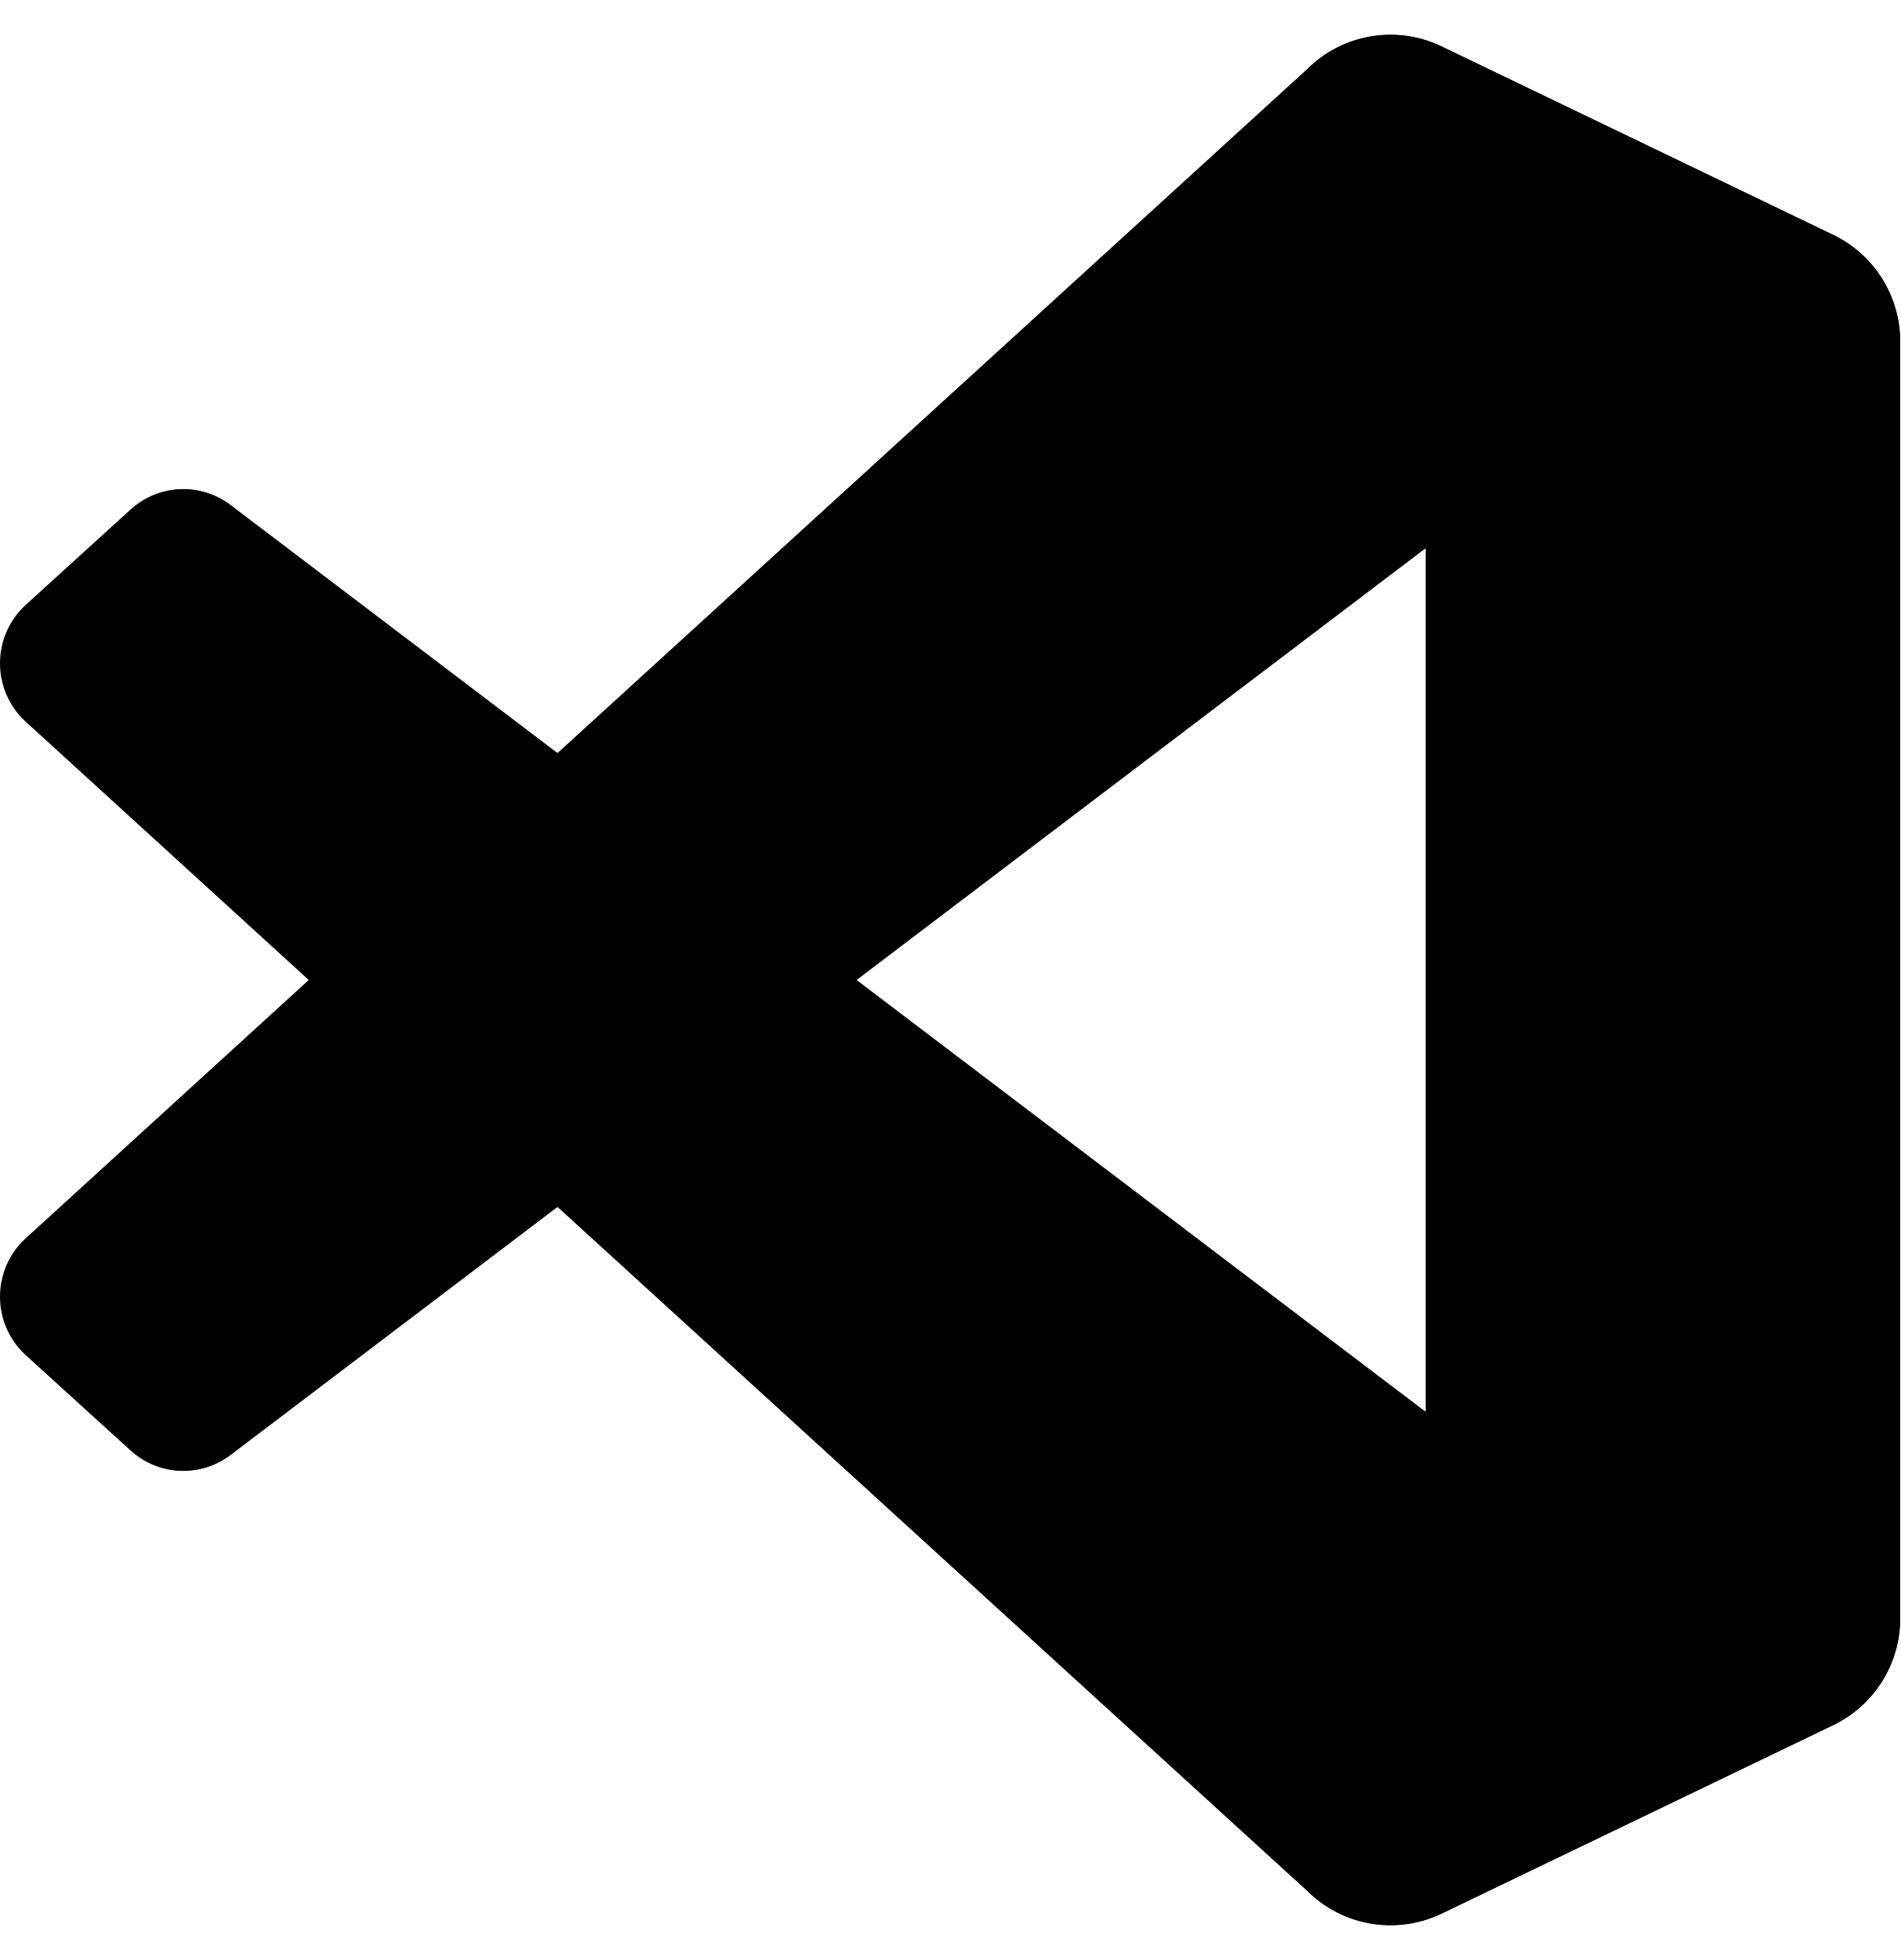
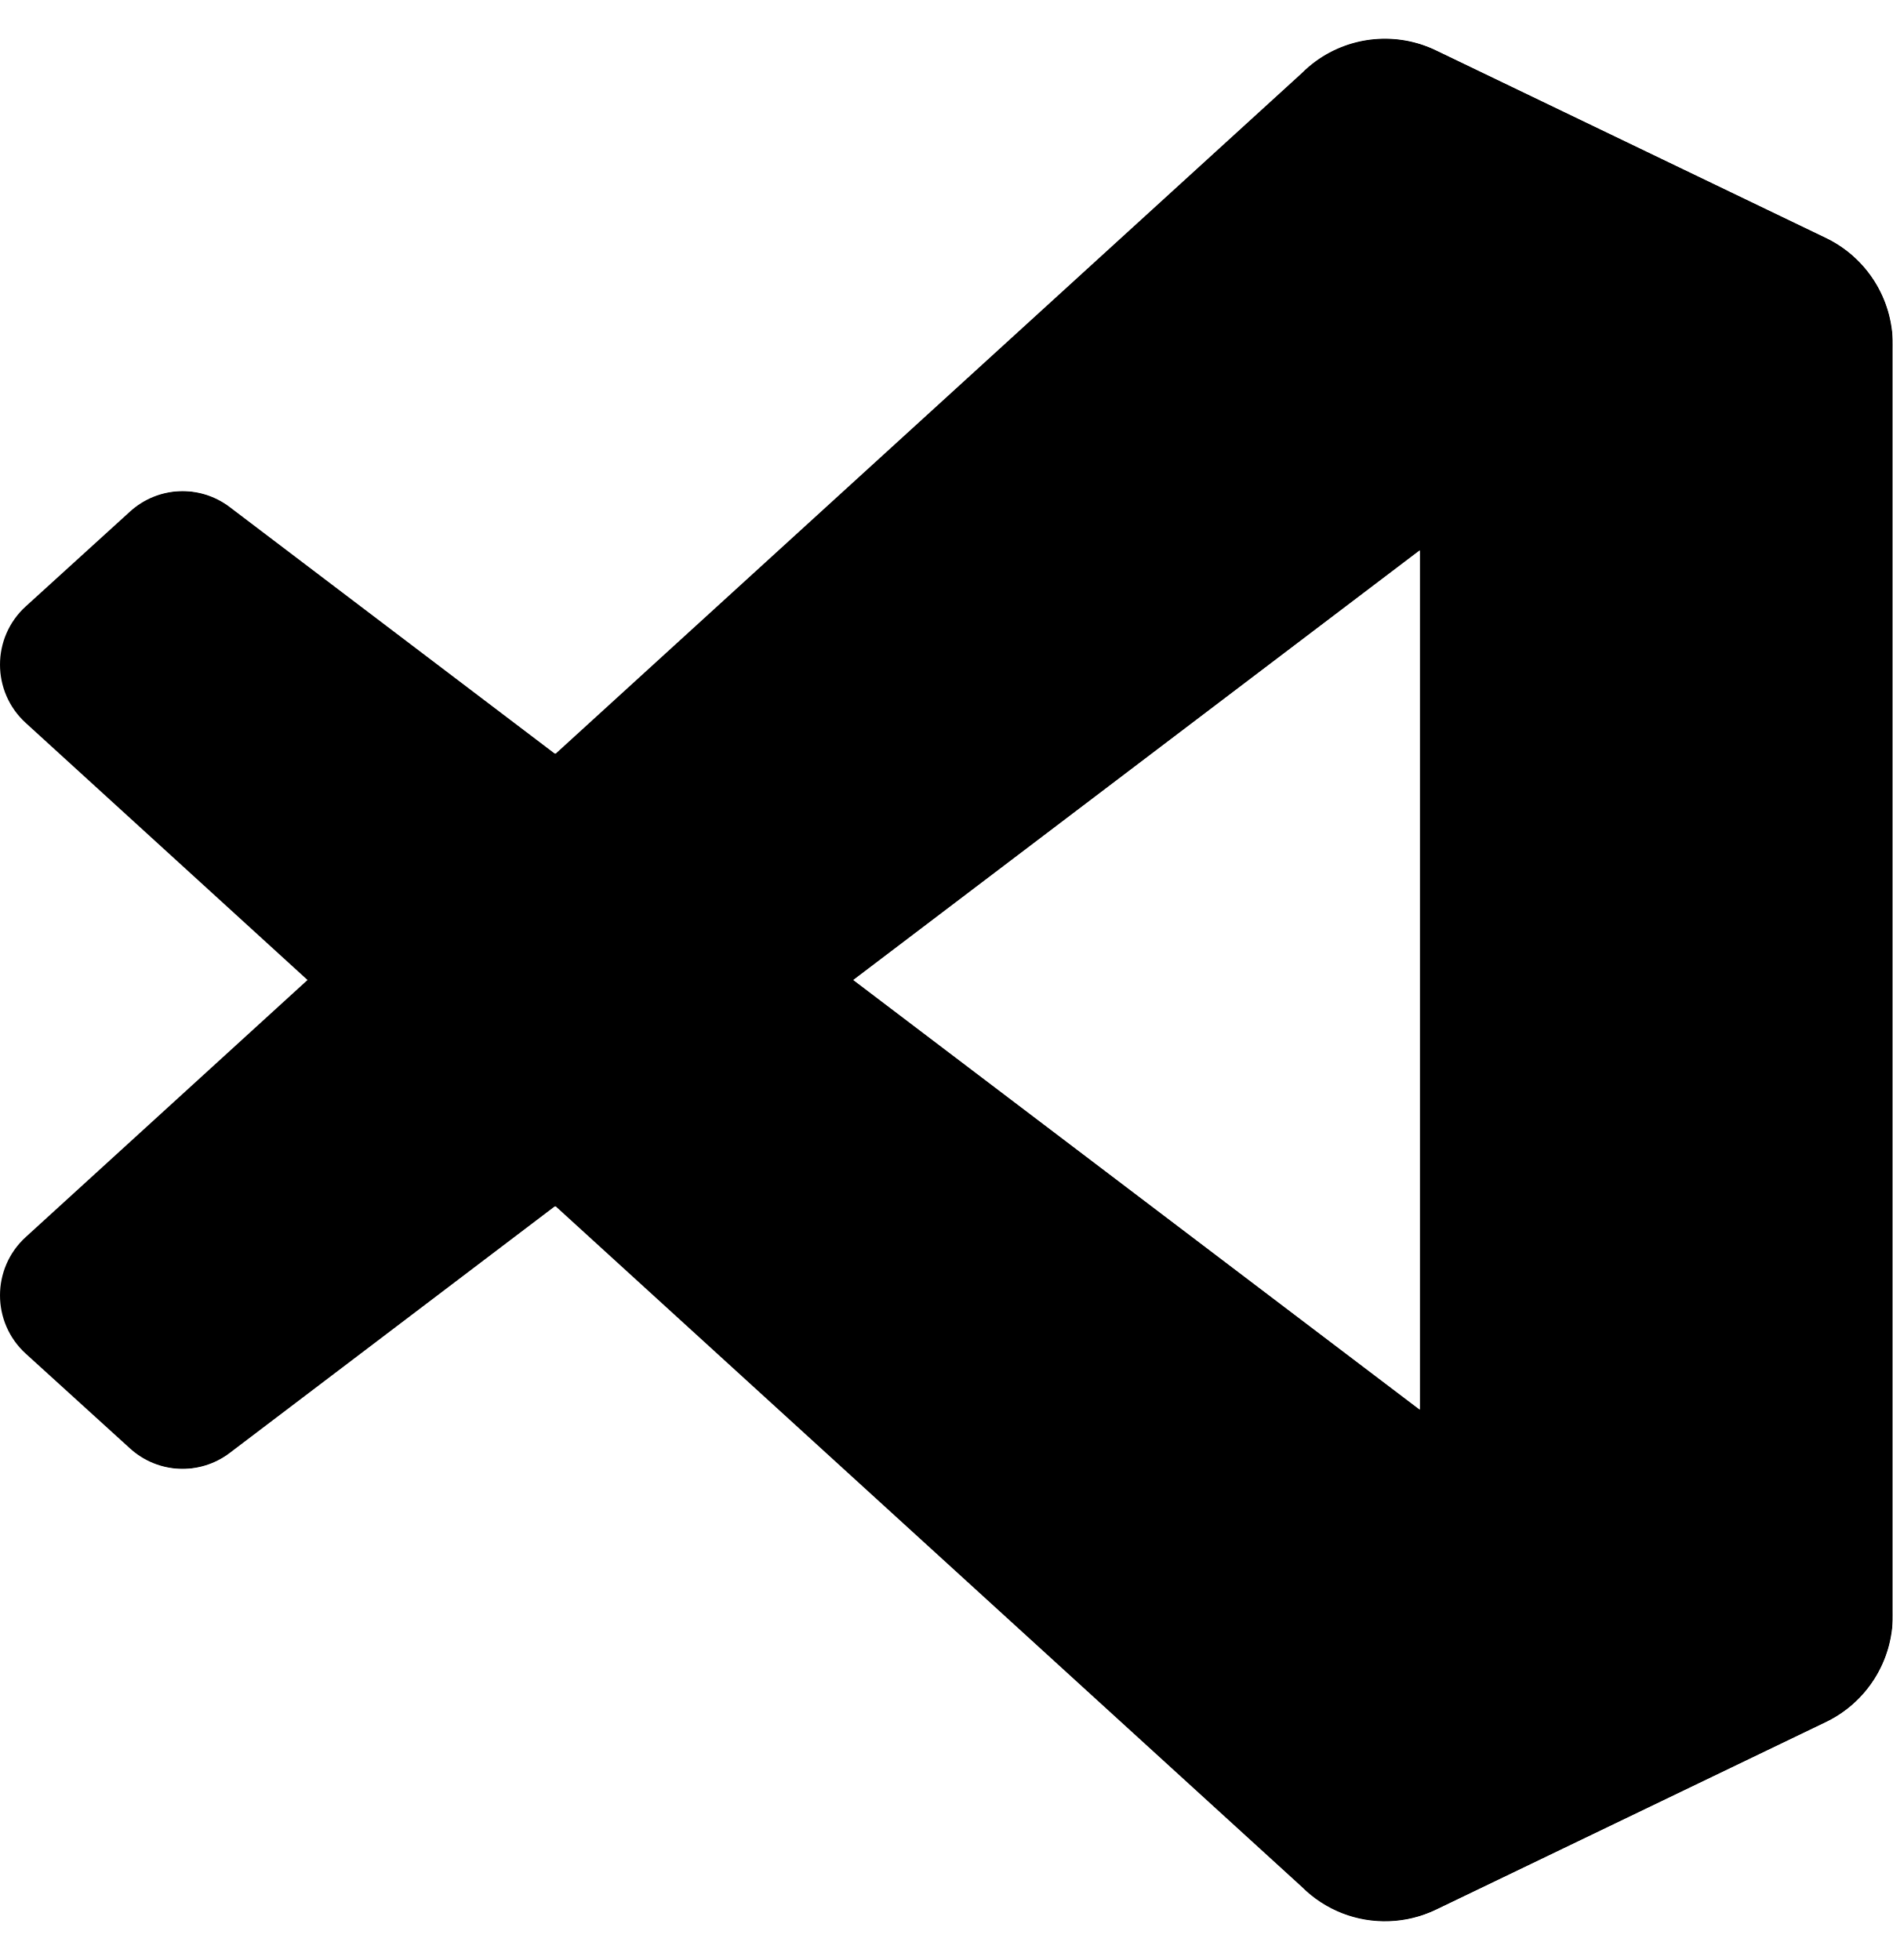
- <svg xmlns="http://www.w3.org/2000/svg" width="32" height="33" viewBox="0 0 32 33">
+ <svg xmlns="http://www.w3.org/2000/svg" width="28" height="29" viewBox="0 0 32 33">
  <g id="Vector" clip-path="url(#clip0_20_367)">
    <g id="Mask group">
      <mask id="mask0_20_367" style="mask-type:alpha" maskUnits="userSpaceOnUse" x="0" y="0" width="32" height="33">
        <g id="Group">
          <path id="Vector_2" fill-rule="evenodd" clip-rule="evenodd" d="M22.692 32.282C23.196 32.478 23.77 32.465 24.279 32.221L30.867 29.05C31.56 28.717 32 28.017 32 27.248V5.752C32 4.984 31.56 4.283 30.867 3.95L24.279 0.78C23.612 0.458 22.83 0.537 22.244 0.963C22.161 1.024 22.081 1.092 22.006 1.167L9.394 12.673L3.9 8.503C3.388 8.115 2.673 8.147 2.198 8.579L0.436 10.182C-0.145 10.71 -0.145 11.624 0.435 12.153L5.199 16.5L0.435 20.847C-0.145 21.376 -0.145 22.29 0.436 22.819L2.198 24.421C2.673 24.853 3.388 24.885 3.9 24.497L9.394 20.327L22.006 31.833C22.206 32.033 22.44 32.183 22.692 32.282ZM24.005 9.236L14.435 16.5L24.005 23.764V9.236Z" />
        </g>
      </mask>
      <g mask="url(#mask0_20_367)">
        <g id="Group_2">
          <path id="Vector_3" d="M30.868 3.955L24.274 0.78C23.511 0.413 22.599 0.568 22 1.167L0.416 20.847C-0.165 21.376 -0.164 22.29 0.417 22.818L2.18 24.421C2.655 24.853 3.371 24.885 3.883 24.497L29.875 4.778C30.747 4.117 32 4.739 32 5.833V5.757C32 4.988 31.56 4.288 30.868 3.955Z" />
          <g id="Group_3">
            <path id="Vector_4" d="M30.868 29.045L24.274 32.22C23.511 32.587 22.599 32.432 22 31.833L0.416 12.153C-0.165 11.624 -0.164 10.71 0.417 10.181L2.18 8.579C2.655 8.147 3.371 8.115 3.883 8.503L29.875 28.222C30.747 28.883 32 28.261 32 27.167V27.243C32 28.012 31.56 28.712 30.868 29.045Z" />
          </g>
          <g id="Group_4" filter="url(#filter1_d_20_367)">
            <path id="Vector_5" d="M24.274 32.221C23.511 32.588 22.599 32.432 22 31.833C22.738 32.571 24 32.049 24 31.005V1.995C24 0.951 22.738 0.429 22 1.167C22.599 0.568 23.511 0.412 24.274 0.78L30.867 3.95C31.559 4.283 32 4.984 32 5.752V27.248C32 28.017 31.559 28.717 30.867 29.05L24.274 32.221Z" />
          </g>
          <g id="Group_5" style="mix-blend-mode:overlay" opacity="0.25">
            <path id="Vector_6" fill-rule="evenodd" clip-rule="evenodd" d="M22.672 32.282C23.176 32.478 23.751 32.465 24.26 32.221L30.848 29.05C31.54 28.717 31.981 28.017 31.981 27.248V5.752C31.981 4.984 31.54 4.283 30.848 3.95L24.26 0.78C23.592 0.458 22.811 0.537 22.225 0.963C22.141 1.024 22.061 1.092 21.987 1.167L9.374 12.673L3.88 8.503C3.369 8.115 2.654 8.147 2.179 8.579L0.417 10.182C-0.164 10.71 -0.165 11.624 0.415 12.153L5.18 16.5L0.415 20.847C-0.165 21.376 -0.164 22.29 0.417 22.819L2.179 24.421C2.654 24.853 3.369 24.885 3.88 24.497L9.374 20.327L21.987 31.833C22.186 32.033 22.42 32.183 22.672 32.282ZM23.985 9.236L14.415 16.5L23.985 23.764V9.236Z" />
          </g>
        </g>
      </g>
    </g>
  </g>
  <defs>
    <filter id="filter0_d_20_367" x="-2.686" y="5.565" width="37.353" height="29.519" filterUnits="userSpaceOnUse" color-interpolation-filters="sRGB">
      <feFlood flood-opacity="0" result="BackgroundImageFix" />
      <feColorMatrix in="SourceAlpha" type="matrix" values="0 0 0 0 0 0 0 0 0 0 0 0 0 0 0 0 0 0 127 0" result="hardAlpha" />
      <feOffset />
      <feGaussianBlur stdDeviation="1.333" />
      <feColorMatrix type="matrix" values="0 0 0 0 0 0 0 0 0 0 0 0 0 0 0 0 0 0 0.25 0" />
      <feBlend mode="overlay" in2="BackgroundImageFix" result="effect1_dropShadow_20_367" />
      <feBlend mode="normal" in="SourceGraphic" in2="effect1_dropShadow_20_367" result="shape" />
    </filter>
    <filter id="filter1_d_20_367" x="19.333" y="-2.084" width="15.333" height="37.168" filterUnits="userSpaceOnUse" color-interpolation-filters="sRGB">
      <feFlood flood-opacity="0" result="BackgroundImageFix" />
      <feColorMatrix in="SourceAlpha" type="matrix" values="0 0 0 0 0 0 0 0 0 0 0 0 0 0 0 0 0 0 127 0" result="hardAlpha" />
      <feOffset />
      <feGaussianBlur stdDeviation="1.333" />
      <feColorMatrix type="matrix" values="0 0 0 0 0 0 0 0 0 0 0 0 0 0 0 0 0 0 0.25 0" />
      <feBlend mode="overlay" in2="BackgroundImageFix" result="effect1_dropShadow_20_367" />
      <feBlend mode="normal" in="SourceGraphic" in2="effect1_dropShadow_20_367" result="shape" />
    </filter>
    <linearGradient id="paint0_linear_20_367" x1="15.981" y1="0.583" x2="15.981" y2="32.418" gradientUnits="userSpaceOnUse">
      <stop stop-color="white" />
      <stop offset="1" stop-color="white" stop-opacity="0" />
    </linearGradient>
    <clipPath id="clip0_20_367">
      <rect width="32" height="32" transform="translate(0 0.5)" />
    </clipPath>
  </defs>
</svg>
